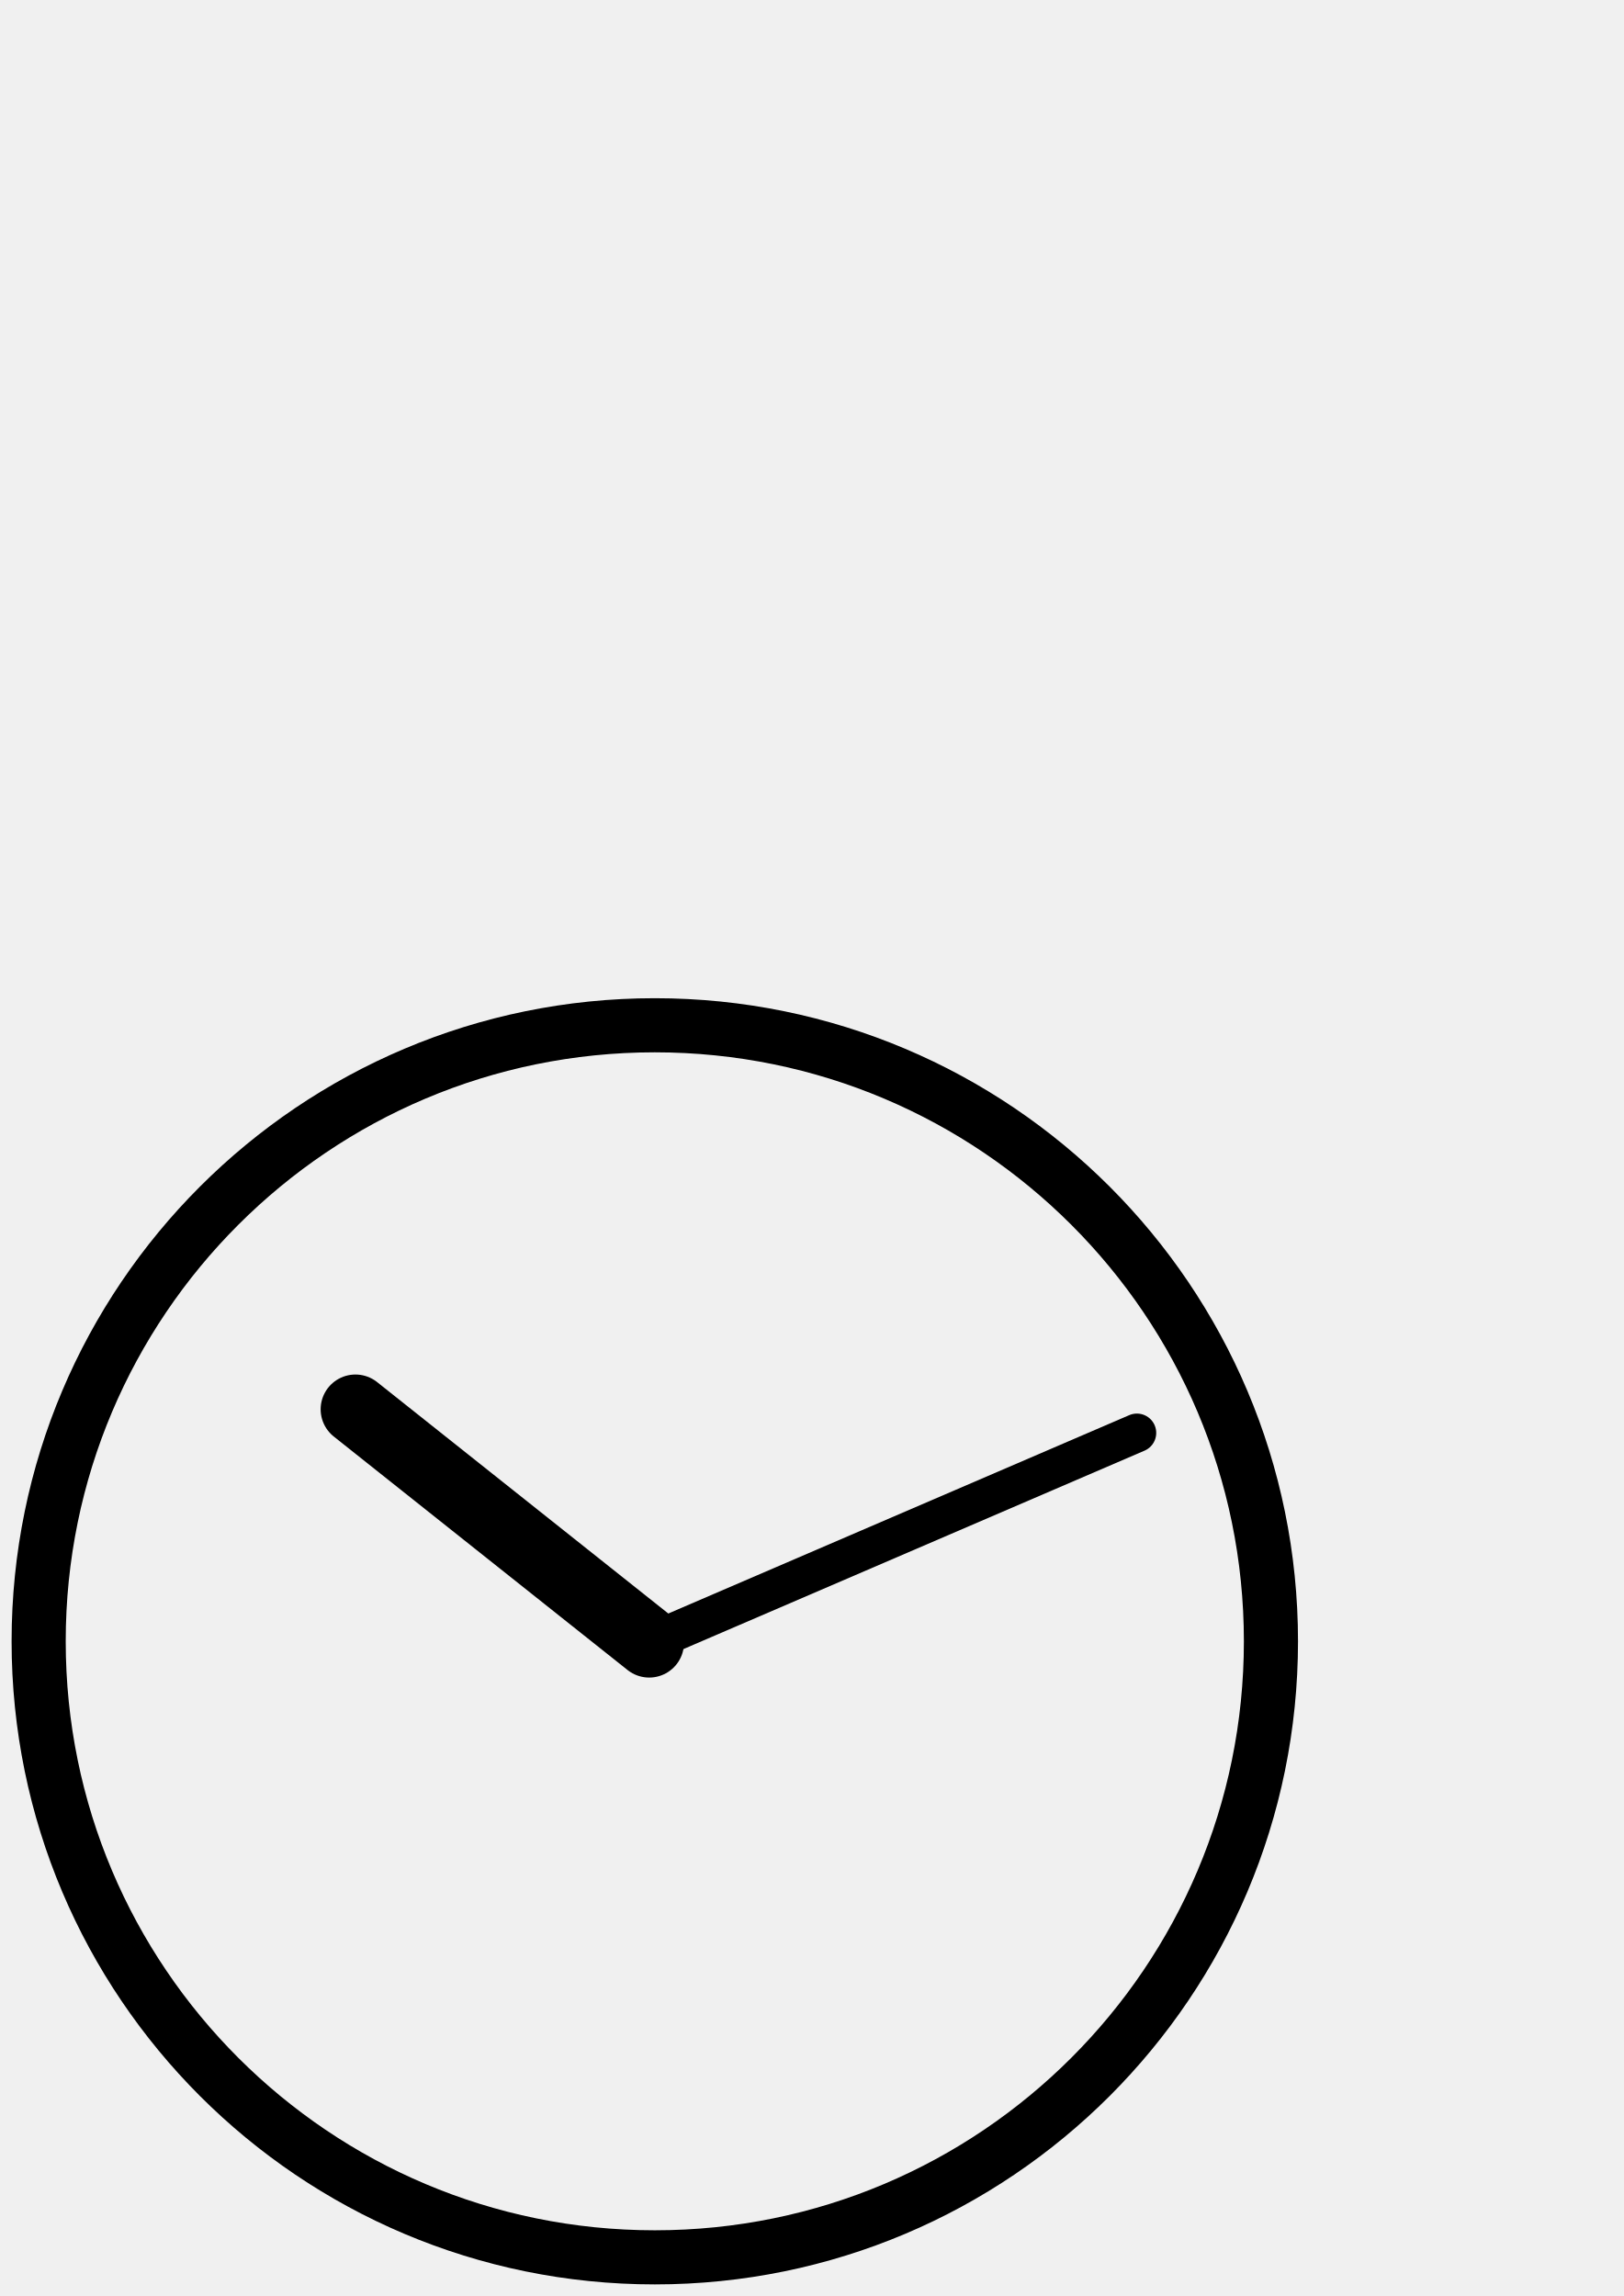
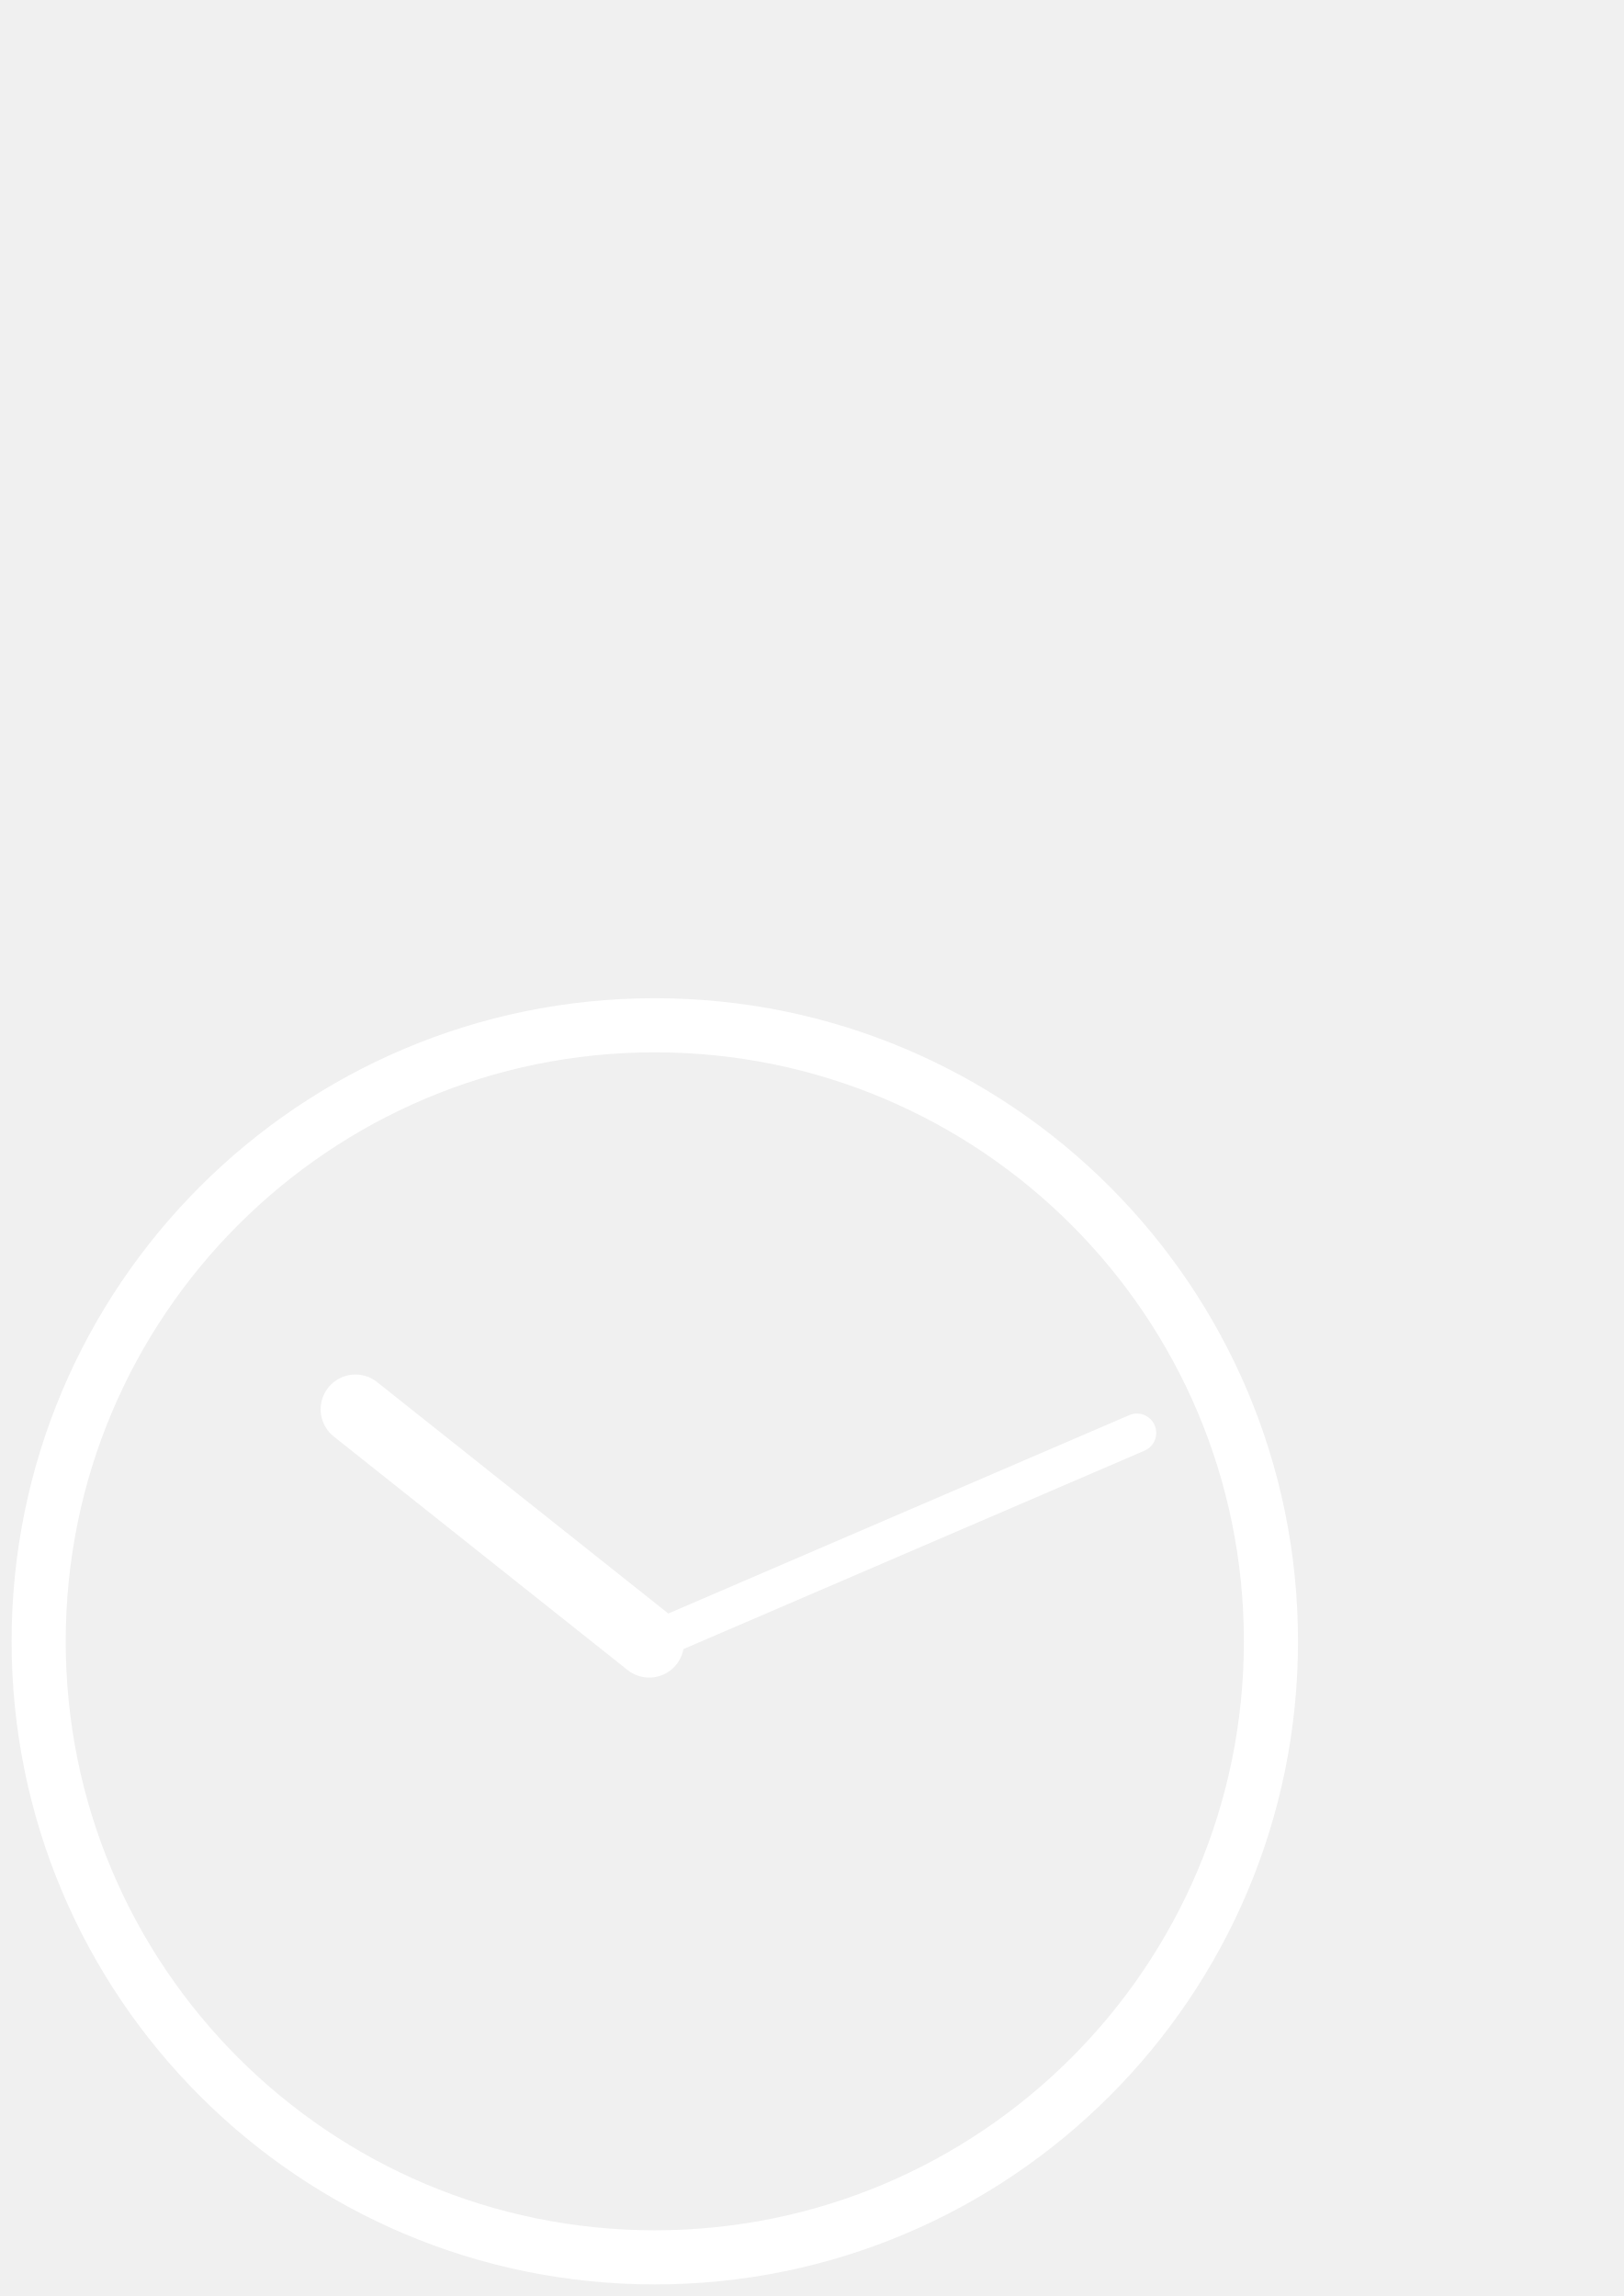
<svg xmlns="http://www.w3.org/2000/svg" width="210mm" height="297mm" viewBox="0 0 210 297" version="1.1" id="svg8">
  <defs id="defs2" />
  <g id="layer1">
-     <circle style="opacity:1;fill:none;fill-opacity:1;stroke:#000000;stroke-width:7;stroke-linecap:round;stroke-linejoin:miter;stroke-miterlimit:4;stroke-dasharray:none;stroke-opacity:1;paint-order:normal" id="path815" cx="84.688" cy="212.312" r="79.688" />
-     <path style="fill:none;stroke:#000000;stroke-width:5;stroke-linecap:round;stroke-linejoin:miter;stroke-miterlimit:4;stroke-dasharray:none;stroke-opacity:1" d="M 147.039,185.353 83.964,212.502" id="path819" />
-     <path style="fill:none;stroke:#000000;stroke-width:9;stroke-linecap:round;stroke-linejoin:miter;stroke-miterlimit:4;stroke-dasharray:none;stroke-opacity:1" d="M 83.964,212.502 45.97,182.301" id="path821" />
+     <circle style="opacity:1;fill:none;fill-opacity:1;stroke:#ffffff;stroke-width:7;stroke-linecap:round;stroke-linejoin:miter;stroke-miterlimit:4;stroke-dasharray:none;stroke-opacity:1;paint-order:normal" id="path815" cx="84.688" cy="212.312" r="79.688" />
+     <path style="fill:none;stroke:#ffffff;stroke-width:5;stroke-linecap:round;stroke-linejoin:miter;stroke-miterlimit:4;stroke-dasharray:none;stroke-opacity:1" d="M 147.039,185.353 83.964,212.502" id="path819" />
+     <path style="fill:none;stroke:#ffffff;stroke-width:9;stroke-linecap:round;stroke-linejoin:miter;stroke-miterlimit:4;stroke-dasharray:none;stroke-opacity:1" d="M 83.964,212.502 45.97,182.301" id="path821" />
  </g>
</svg>
